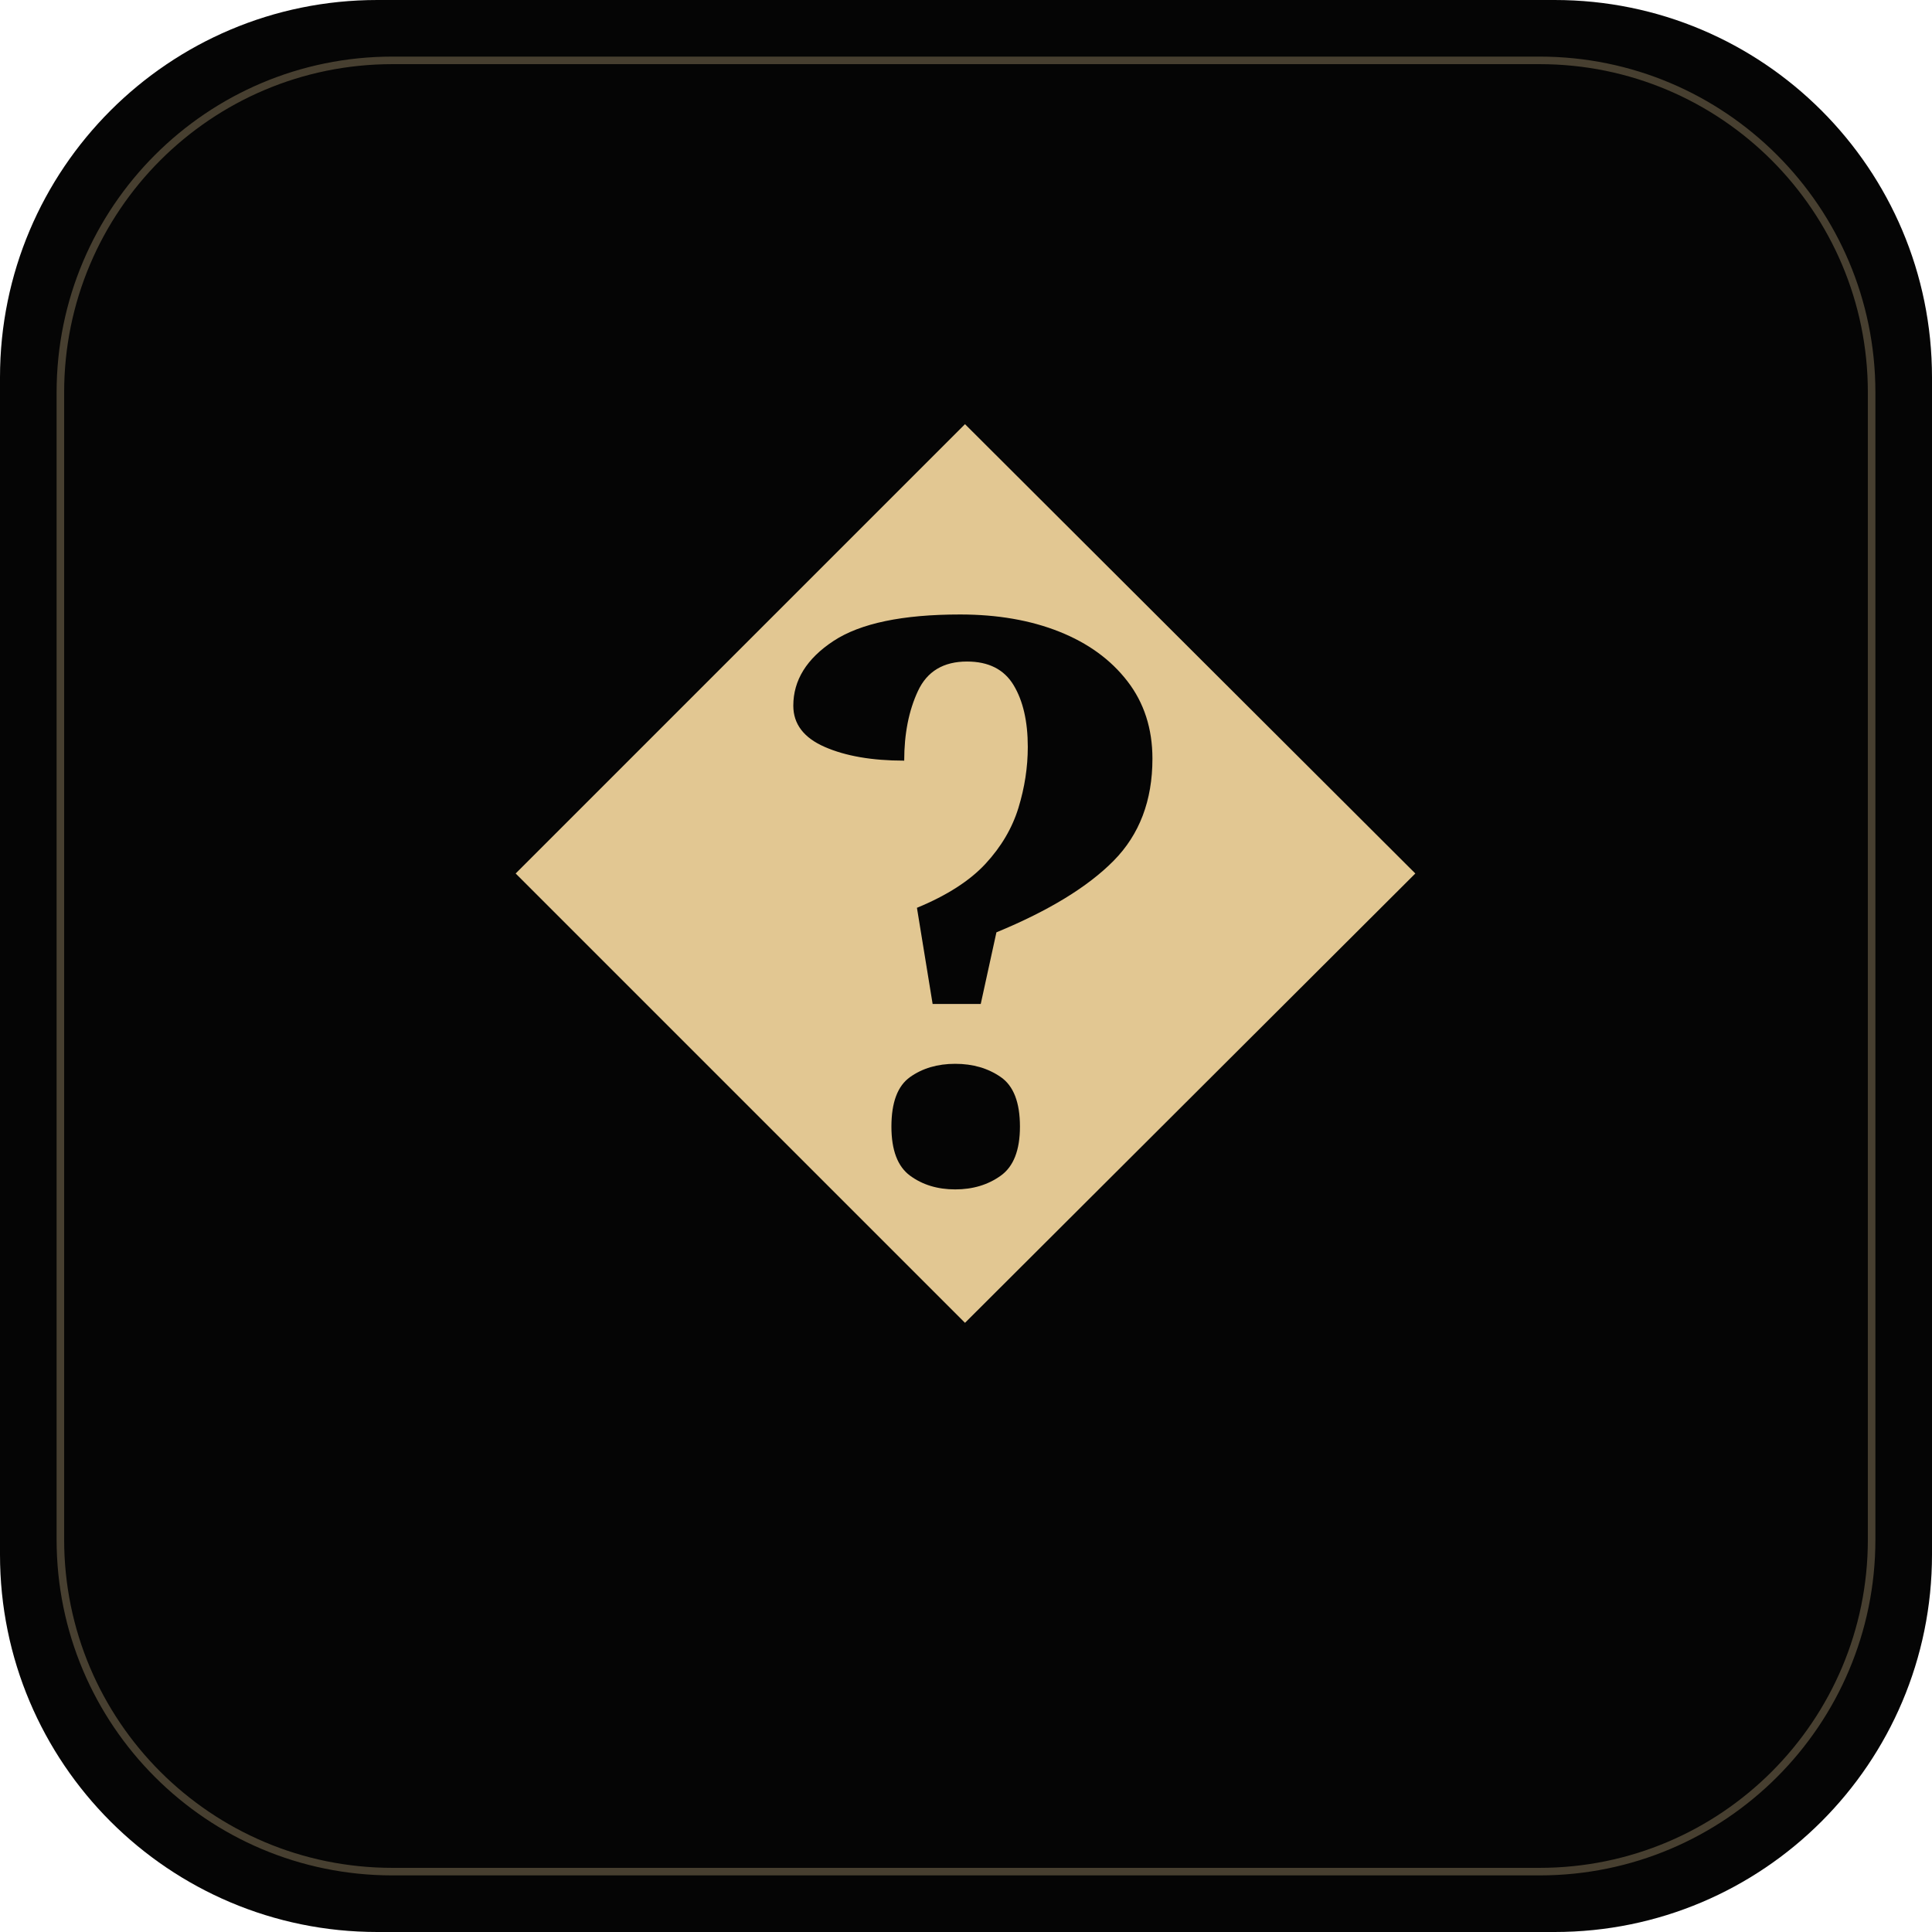
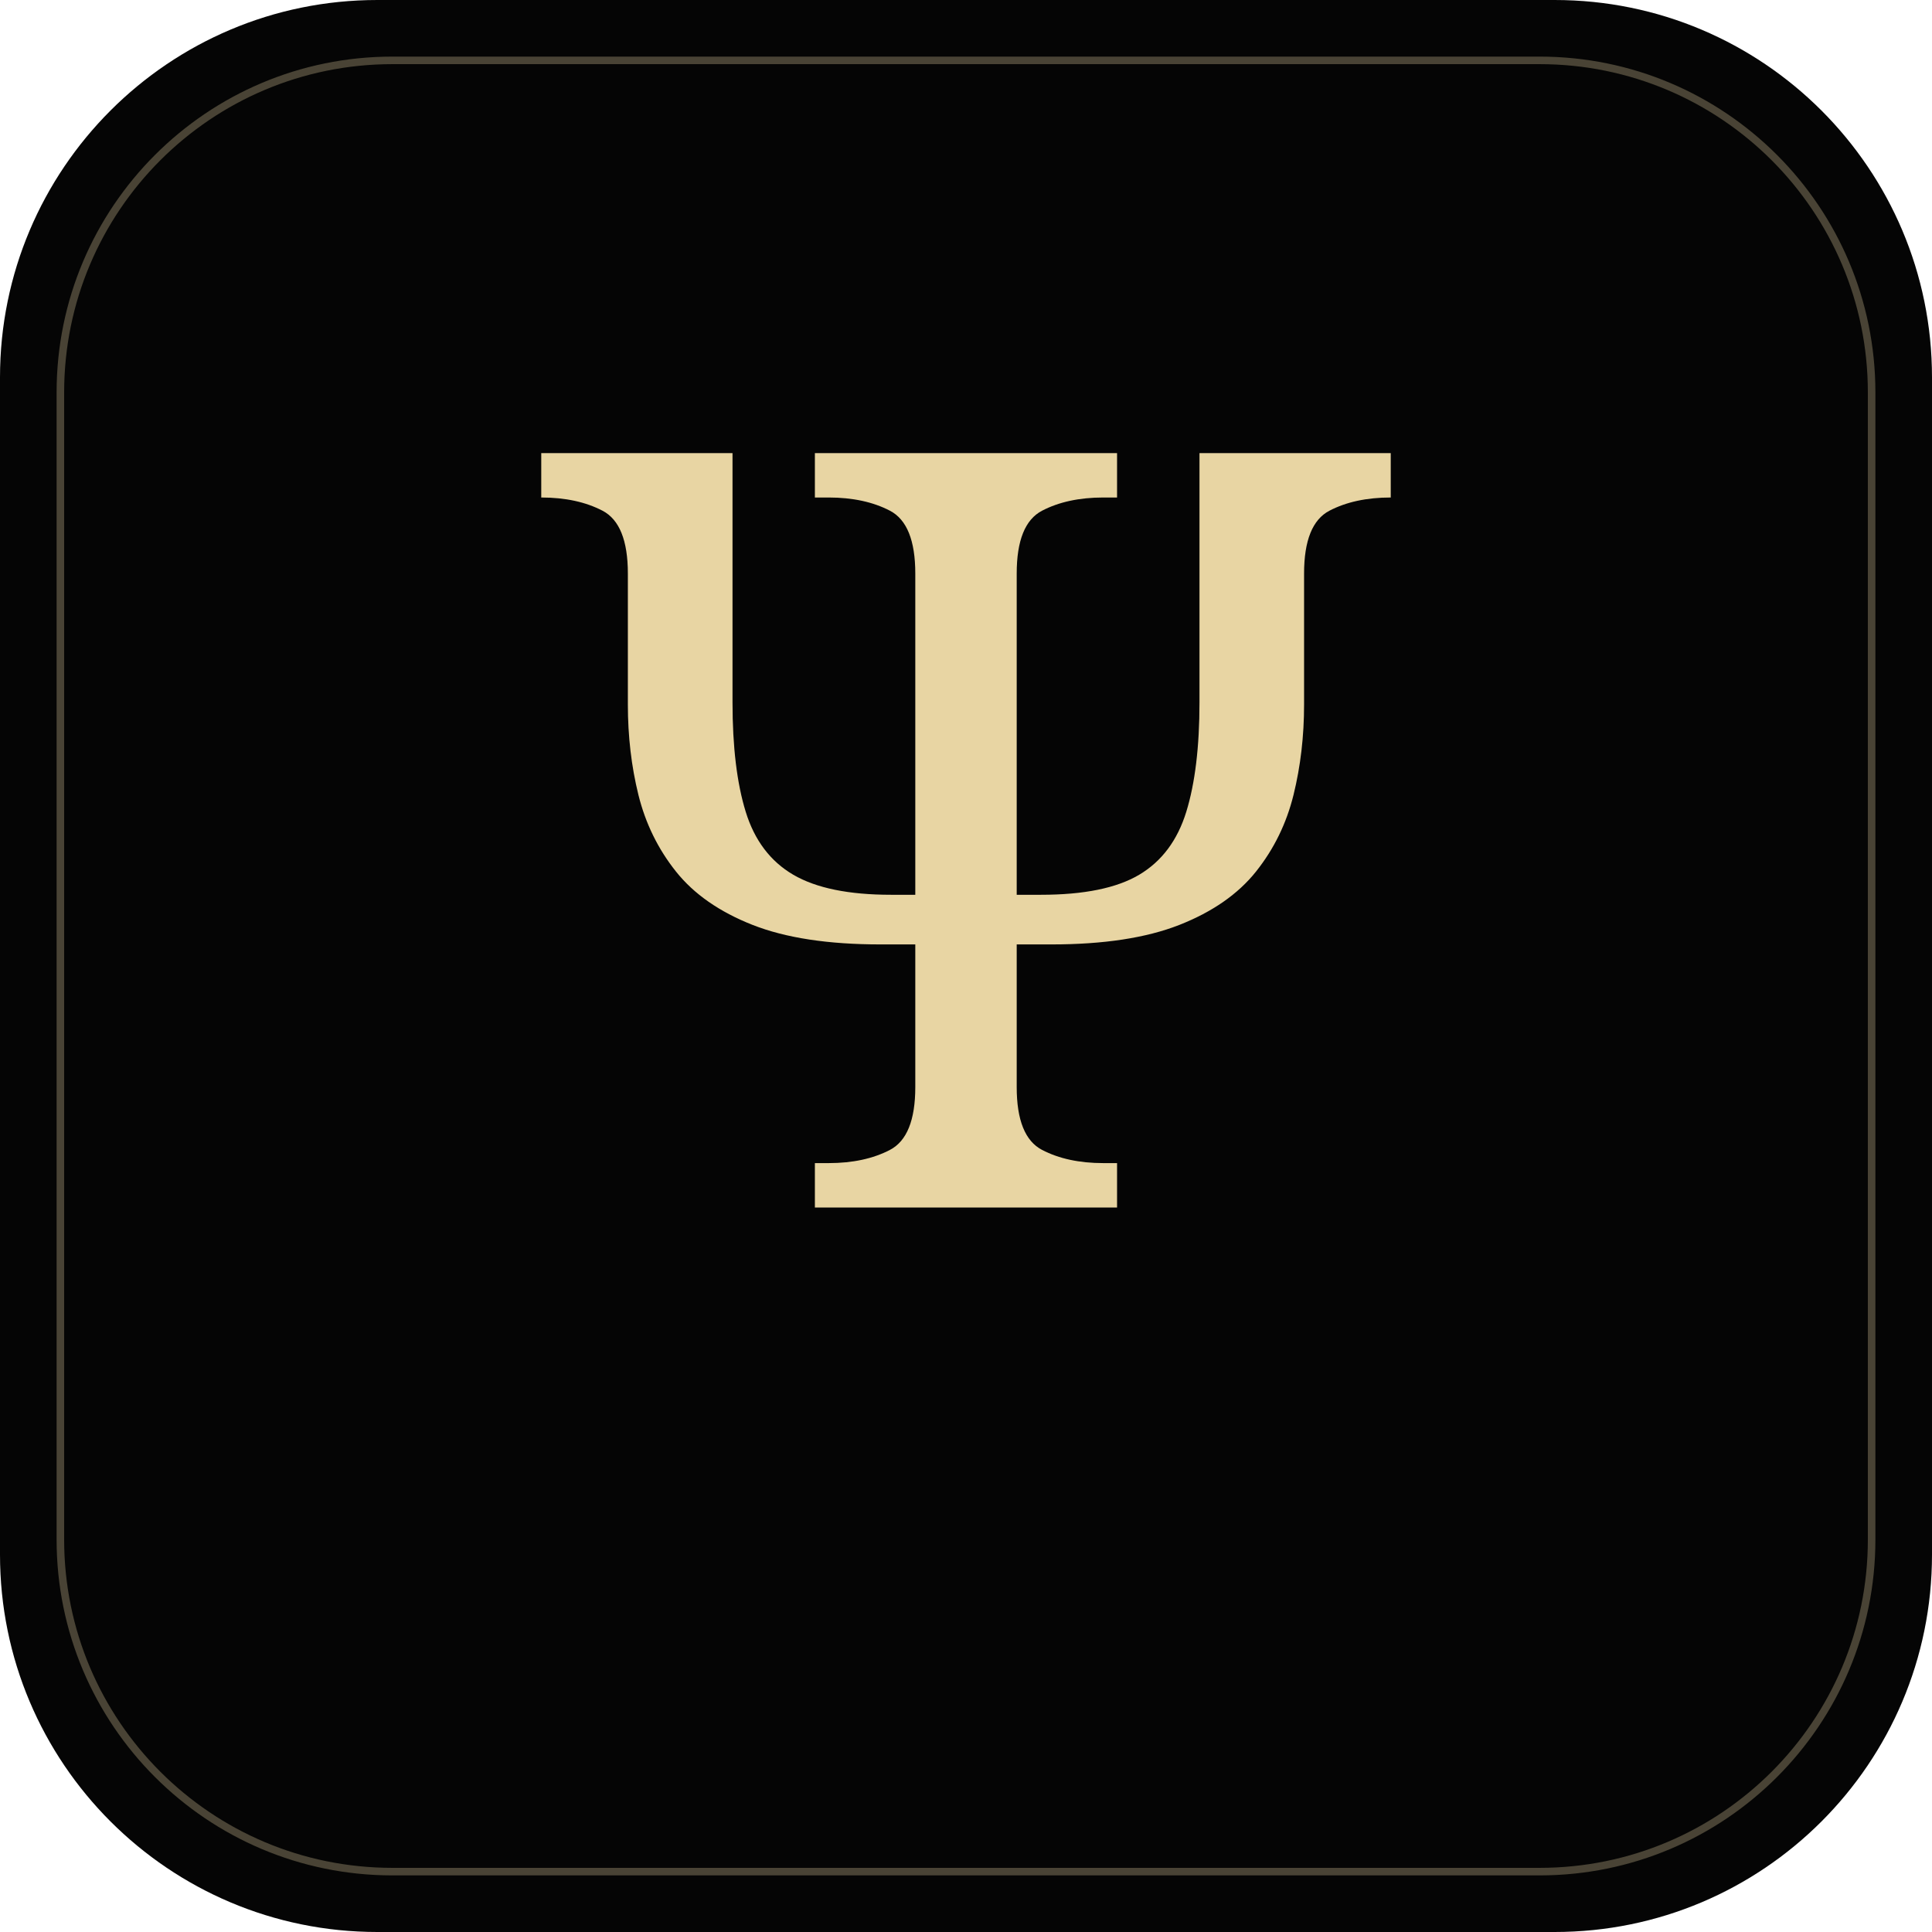
<svg xmlns="http://www.w3.org/2000/svg" viewBox="0 0 512 512" width="512" height="512">
  <rect width="512" height="512" rx="100" fill="#050505" />
-   <rect x="16" y="16" width="480" height="480" rx="88" fill="none" stroke="#e2c792" stroke-width="2" opacity="0.3" />
-   <text x="256" y="310" text-anchor="middle" font-family="serif" font-size="260" font-weight="bold" fill="#e2c792">�</text>
+   <rect x="16" y="16" width="480" height="480" rx="88" fill="none" stroke="#E8D5A3" stroke-width="2" opacity="0.3" />
+   <text x="256" y="320" text-anchor="middle" font-family="serif" font-size="280" font-weight="400" fill="#E8D5A3">Ψ</text>
</svg>
